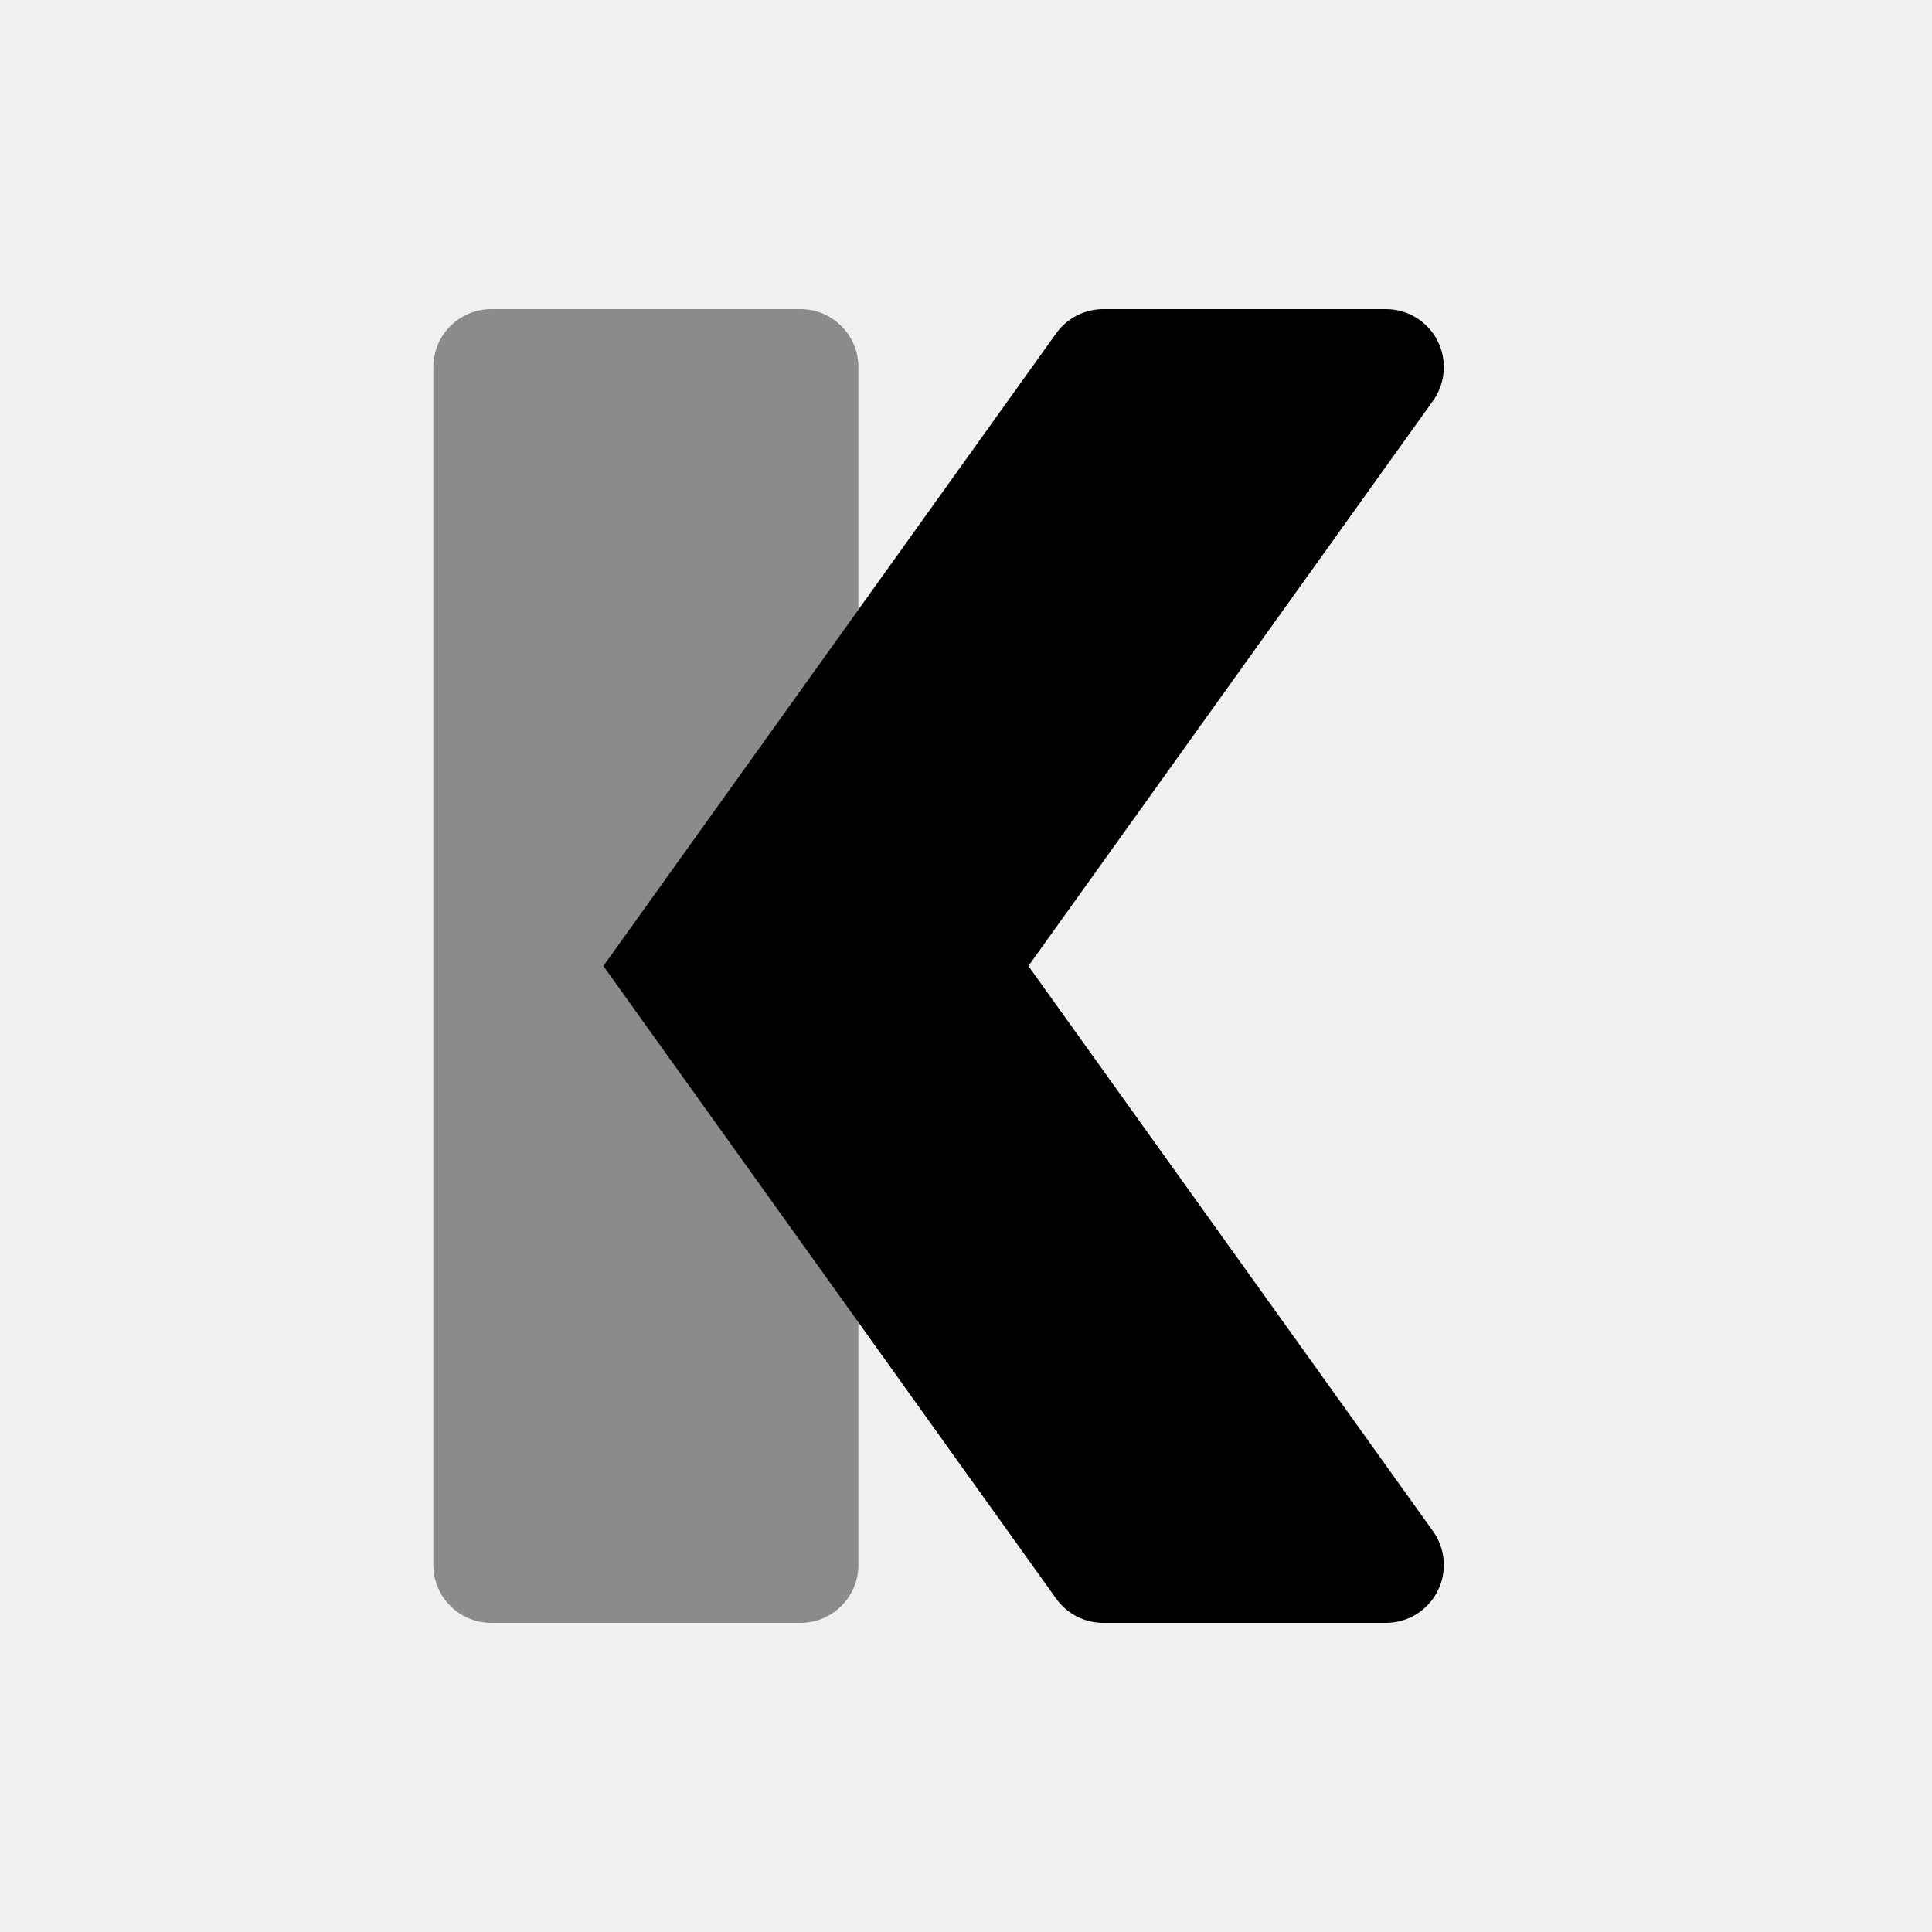
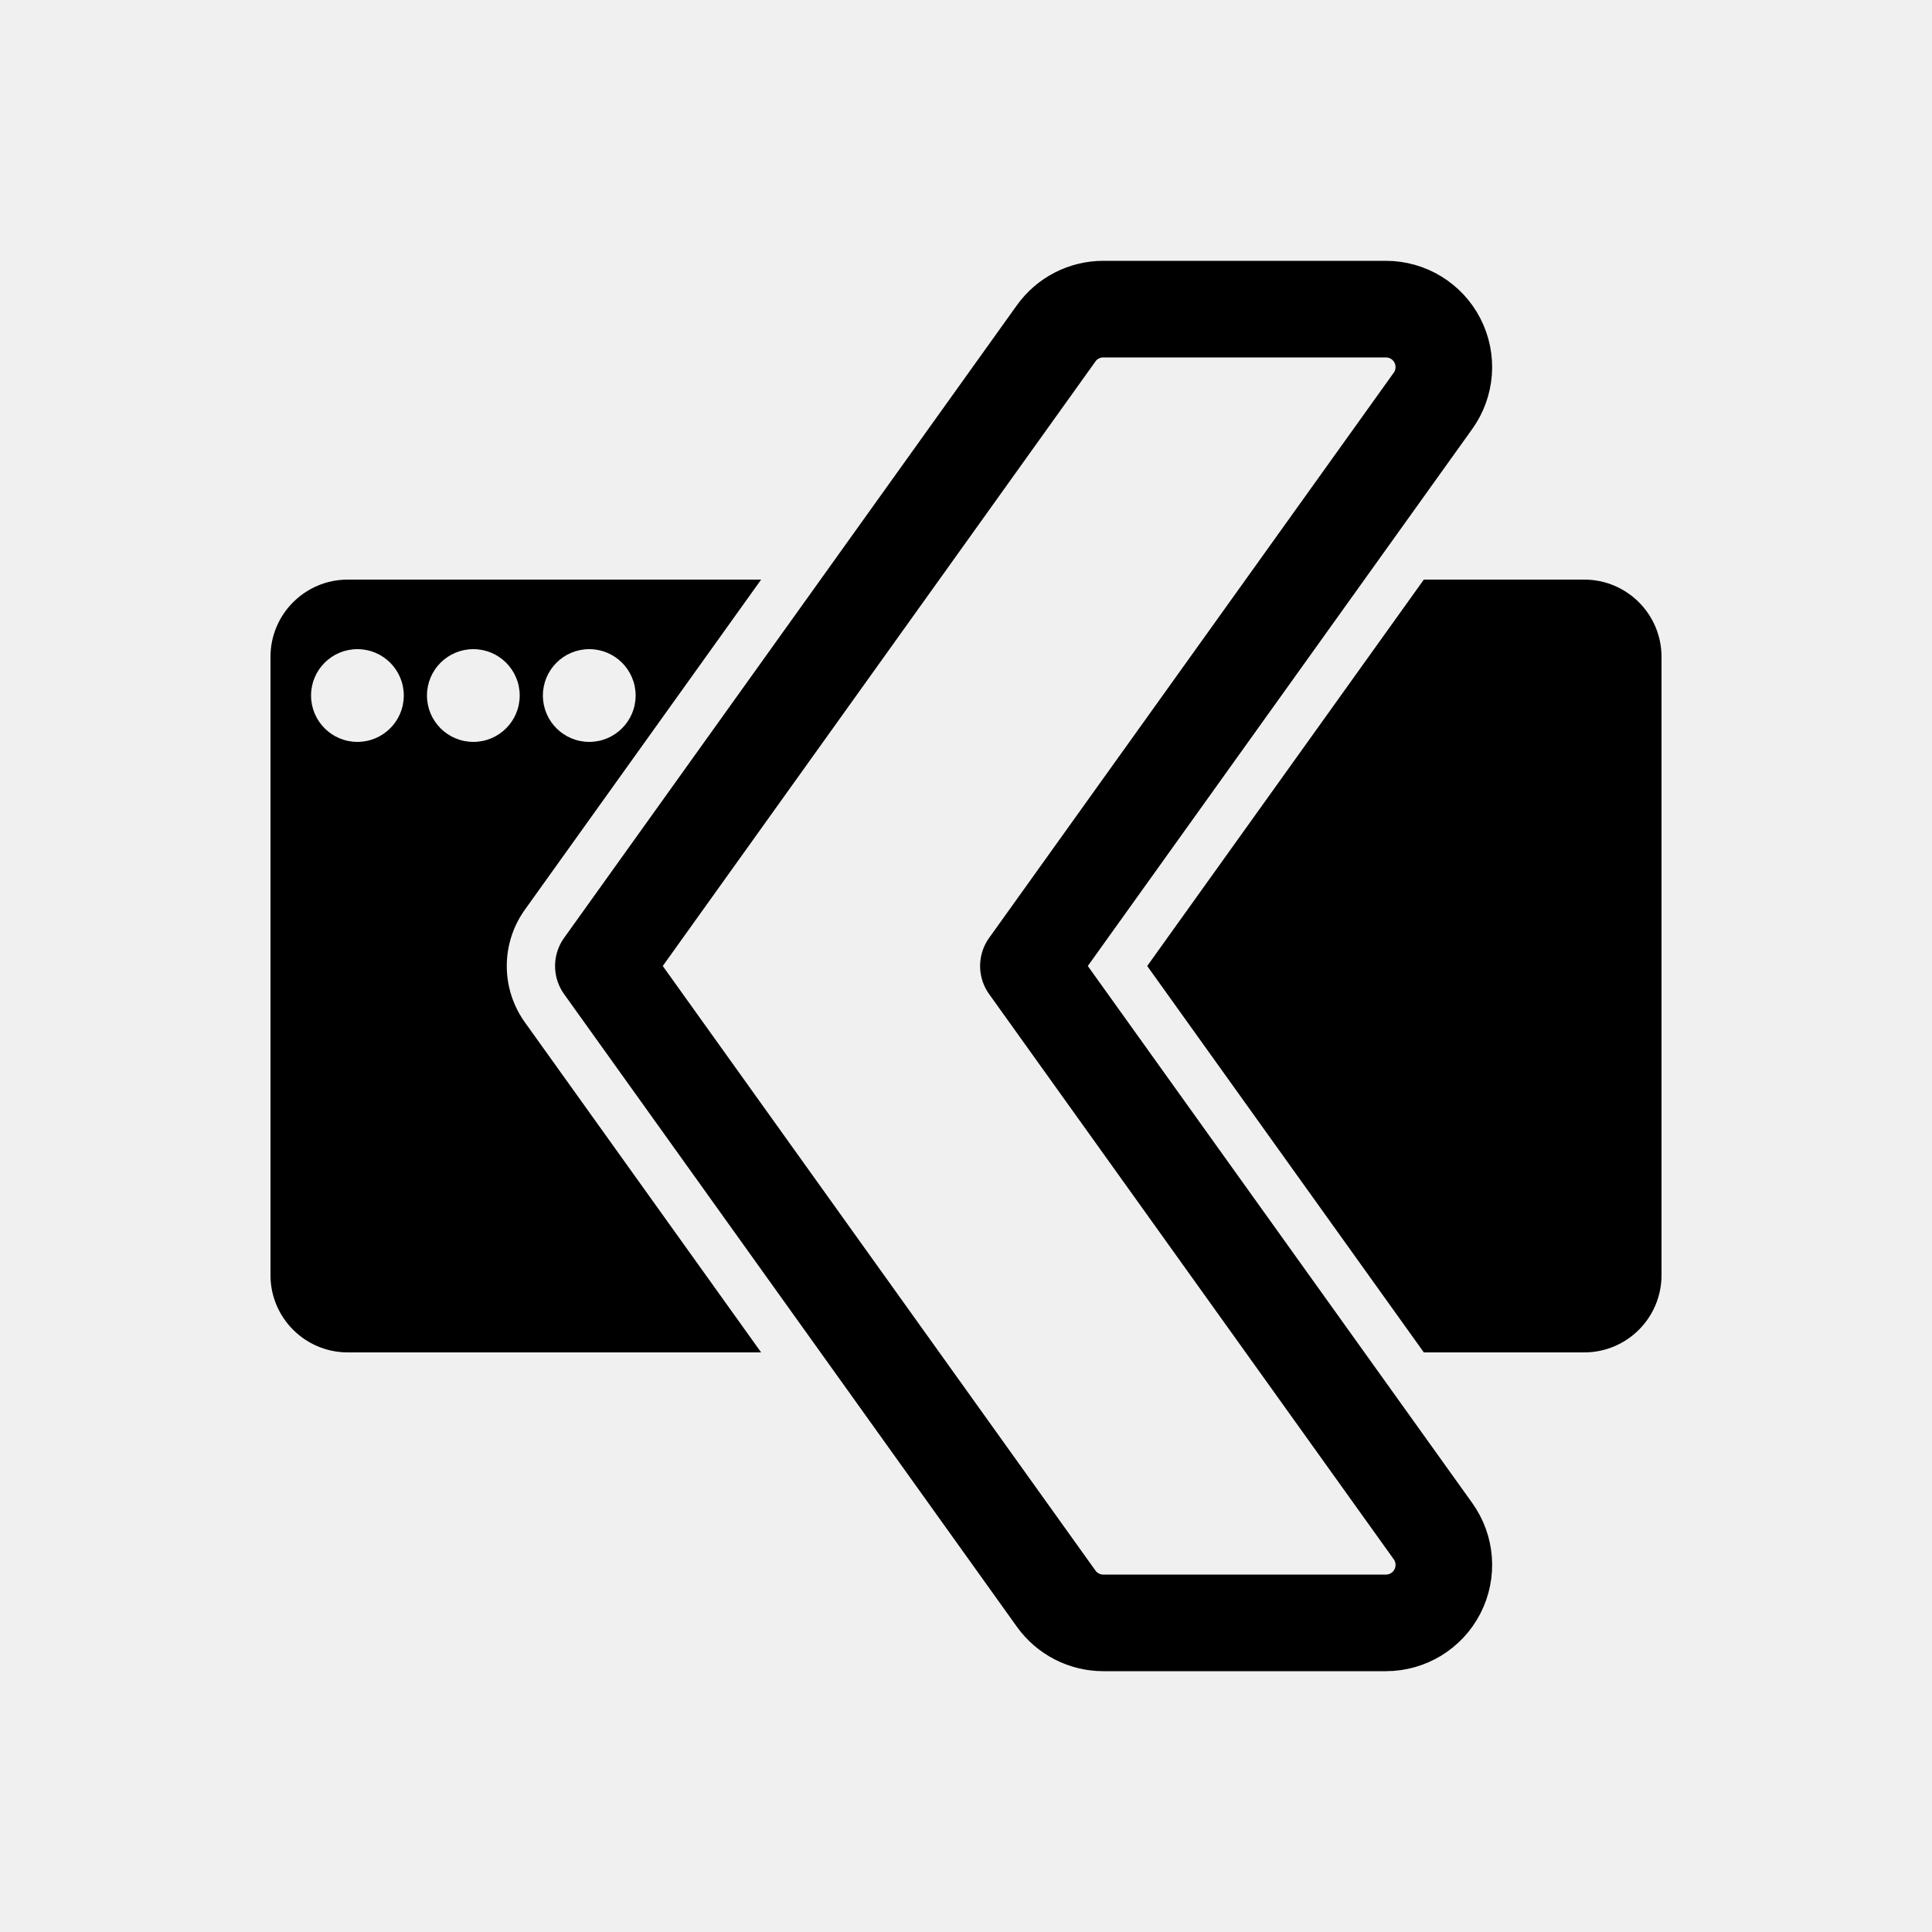
<svg xmlns="http://www.w3.org/2000/svg" viewBox="0 0 100 100">
-   <rect x="22.43" y="16" width="22" height="68" rx="3" fill="#000" fill-opacity="0.42" />
-   <path d="M31.23 50 L54.67 17.25 A3 3 0 0 1 57.11 16 L71.73 16 A3 3 0 0 1 74.17 20.75 L53.23 50 L74.17 79.25 A3 3 0 0 1 71.73 84 L57.11 84 A3 3 0 0 1 54.67 82.75 Z" fill="#000" />
+   <defs>
+     <mask id="corte">
+       <rect width="100" height="100" fill="#fff" />
+       <path d="M31.23 50 L54.67 17.25 A3 3 0 0 1 57.11 16 L71.73 16 A3 3 0 0 1 74.17 20.75 L53.23 50 L74.17 79.25 A3 3 0 0 1 71.73 84 L57.11 84 A3 3 0 0 1 54.67 82.75 Z" fill="#000" stroke="#000" stroke-width="10" stroke-linejoin="round" />
+       <circle cx="18.5" cy="36" r="2.4" fill="#000" />
+       <circle cx="24.5" cy="36" r="2.4" fill="#000" />
+       <circle cx="30.5" cy="36" r="2.4" fill="#000" />
+     </mask>
+   </defs>
+   <rect x="14" y="30" width="72" height="40" rx="4" fill="#000" mask="url(#corte)" />
+   <path d="M31.23 50 L54.67 17.25 A3 3 0 0 1 57.11 16 L71.73 16 A3 3 0 0 1 74.17 20.75 L53.23 50 L74.17 79.25 A3 3 0 0 1 71.73 84 L57.11 84 A3 3 0 0 1 54.67 82.75 Z" fill="none" stroke="#000" stroke-width="5" stroke-linejoin="round" />
</svg>
